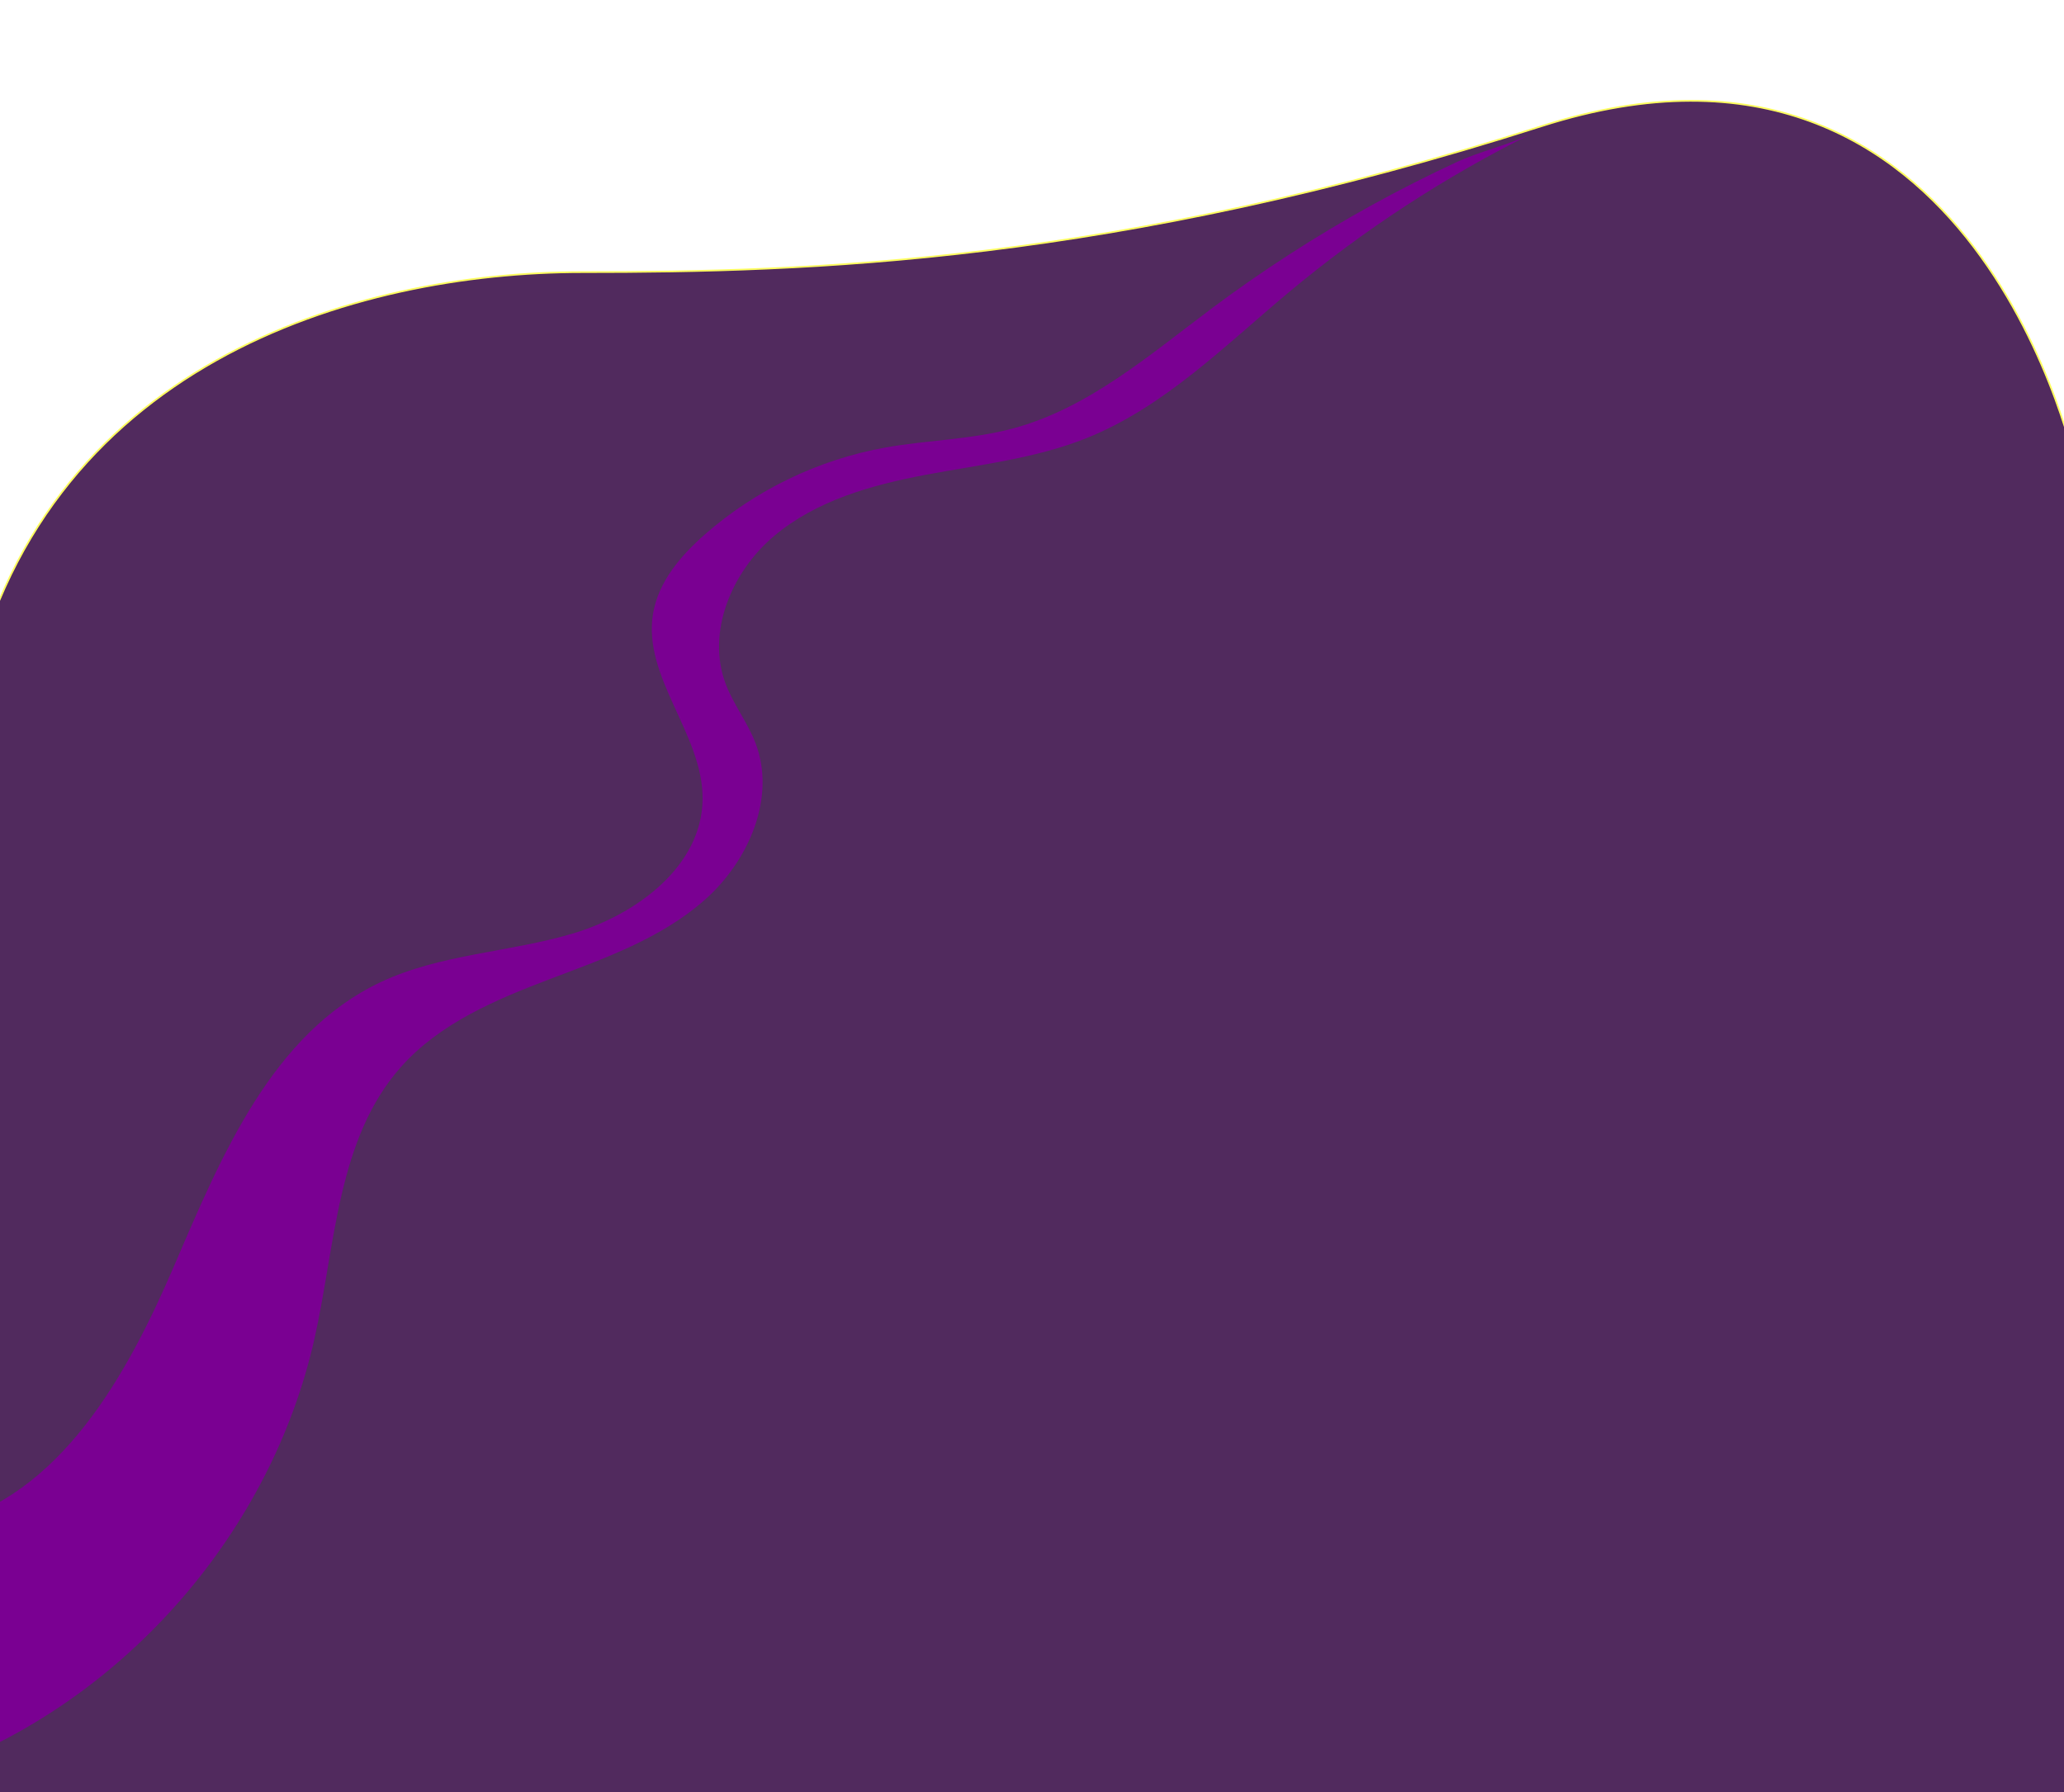
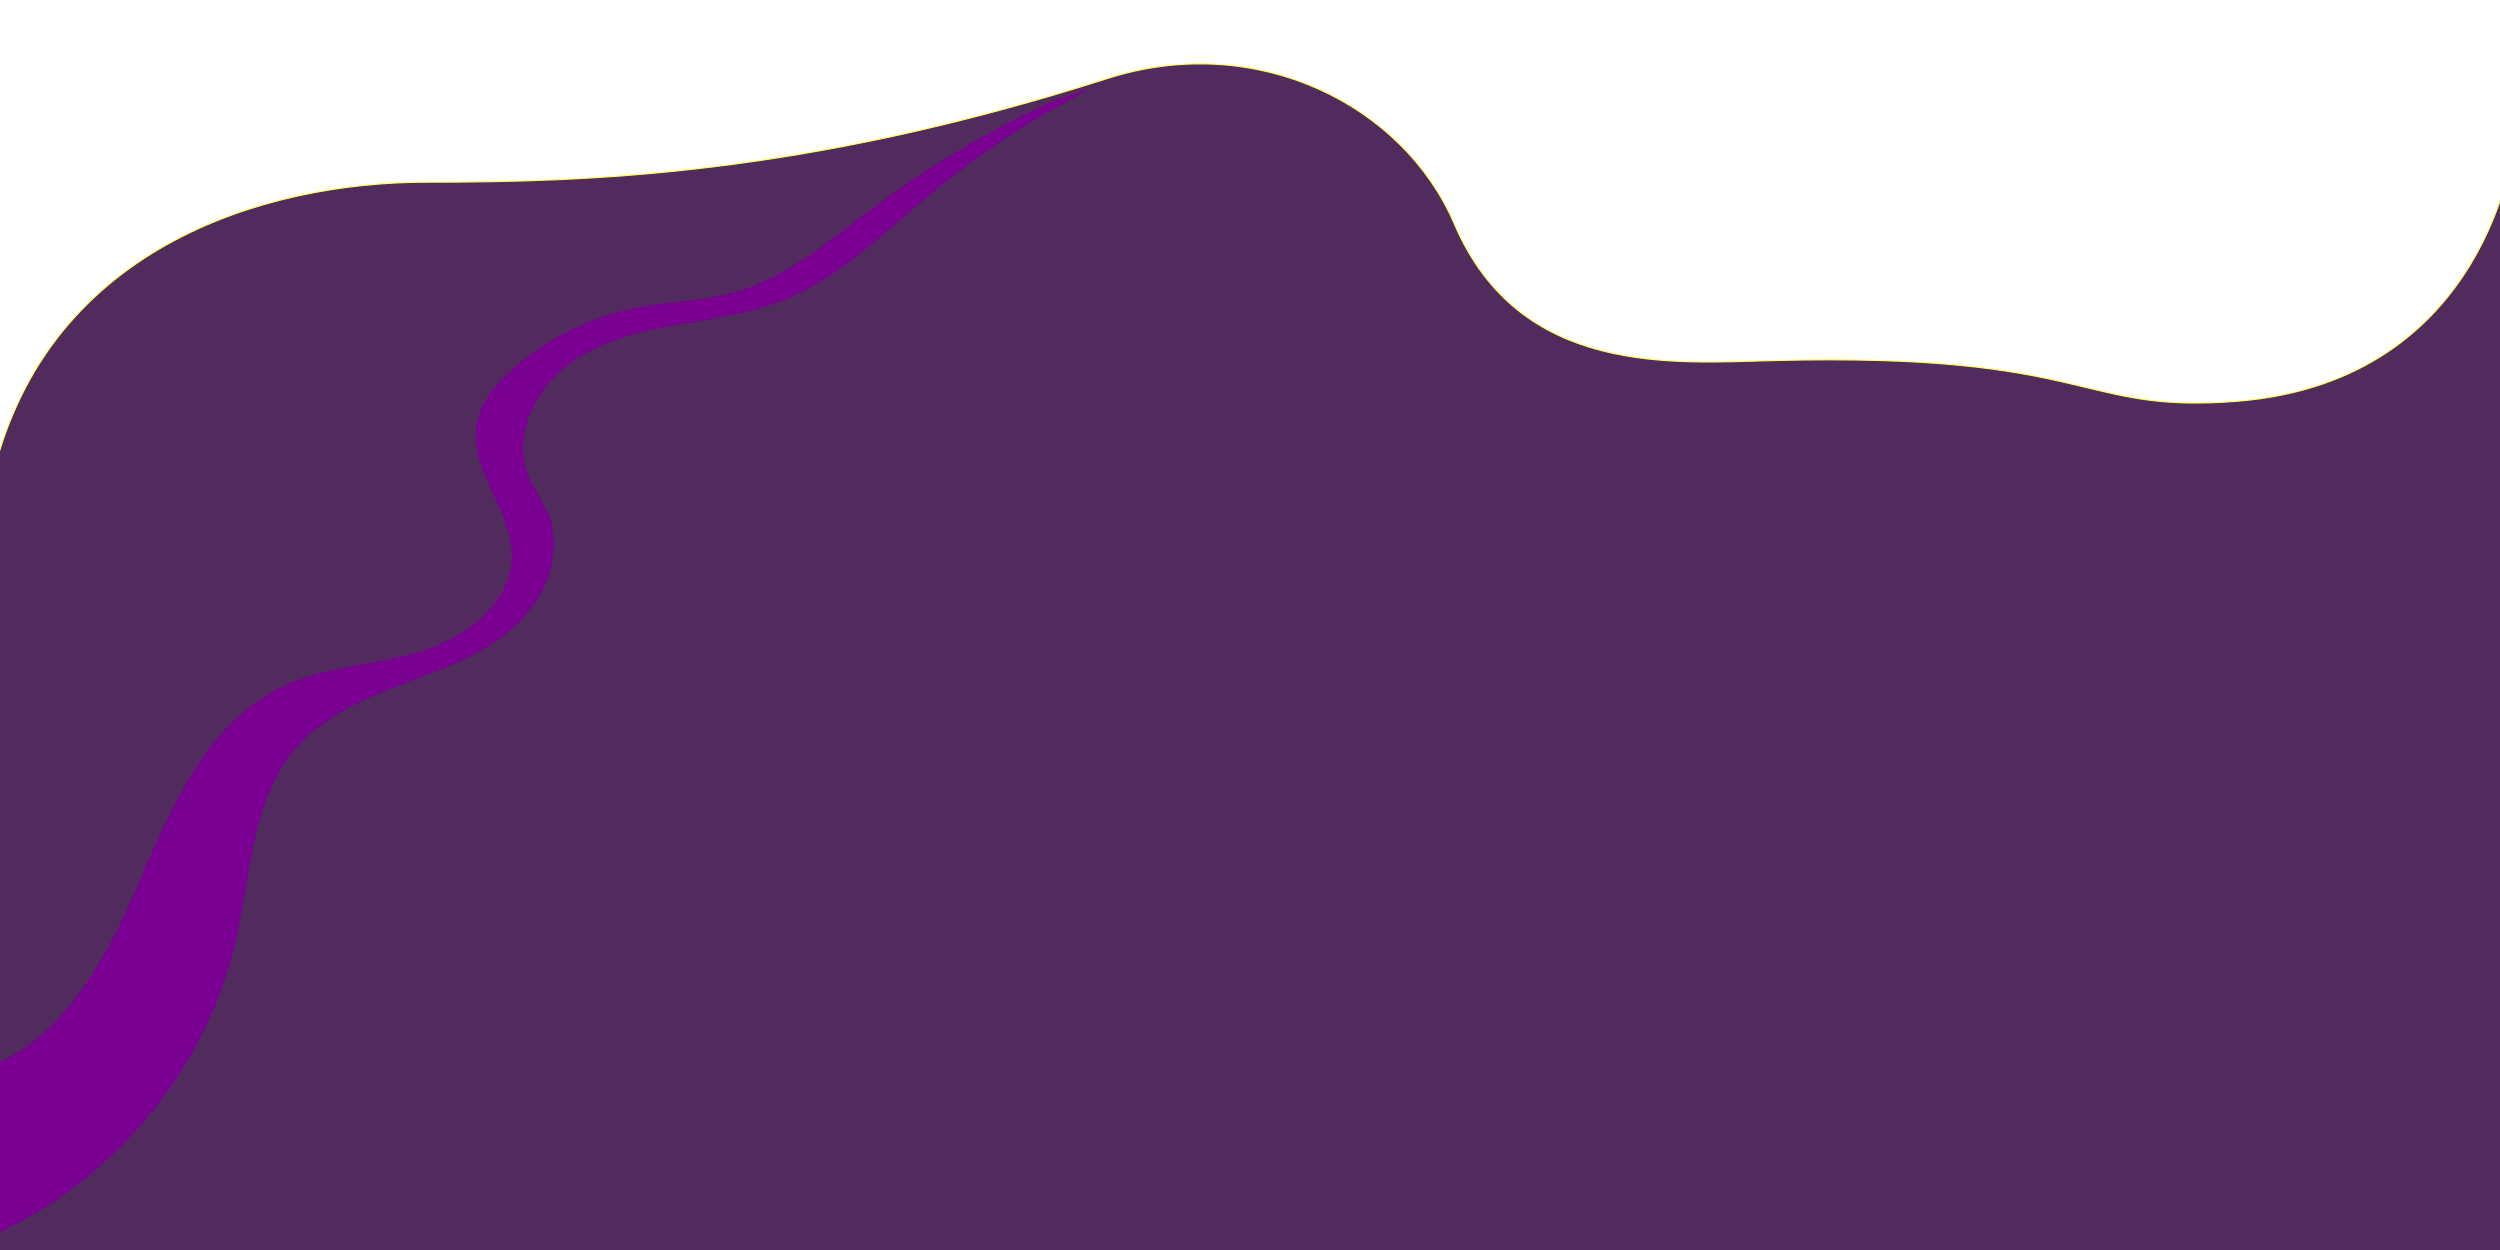
- <svg xmlns="http://www.w3.org/2000/svg" id="cPath" viewBox="0 0 1200 1042">
-   <path id="cPath-centerFill" d="M1207.82,275S1150.77-8.15,896.29,73.35c-248.72,79.65-425.72,84.88-557.72,84.88S22.26,211.35-18.97,409.35c-41.23,198,52.02,432.61-59.78,476-51.53,20,5.31,170,5.31,170H1212.35l-4.53-780.34Z" fill="#512a5e" stroke="#ffff60" stroke-miterlimit="10" />
-   <path d="M704.98,178.98c-36.49,27.26-72.15,58.42-116.15,70.2-24.26,6.5-49.73,6.67-74.44,11.14-38.54,6.96-75.09,24.59-104.53,50.41-14.09,12.36-27.11,27.62-30.18,46.11-6.18,37.2,29.17,70.17,28.81,107.89-.37,38.67-37.99,66.88-75.03,78-37.04,11.12-77.23,11.91-112.2,28.42-62.99,29.75-92.59,101.01-120.06,165.03-27.48,64.02-66.25,133.59-133.89,150.3,.02,47.03,.03,94.06,.05,141.08,106.79-40.84,190.41-137.49,215.46-249.04,12.29-54.71,13.11-116.25,50.37-158.15,22.54-25.34,55.05-39.09,86.76-51.11,31.71-12.02,64.63-23.61,89.98-46.14s41.44-59.31,29.33-90.98c-4.61-12.07-12.89-22.49-17.41-34.6-11.21-30.03,3.6-65.05,28.08-85.74,24.48-20.7,56.63-29.73,88.13-35.67,31.5-5.93,63.82-9.42,93.58-21.33,45.06-18.03,80.29-53.62,117.55-84.74,43.44-36.29,91.17-67.43,141.87-92.58-13.85,6.92-30.04,10.21-44.29,16.83-16.78,7.8-33.3,16.18-49.5,25.13-32.08,17.71-62.94,37.61-92.29,59.53Z" fill="#7a0092" />
+ <svg xmlns="http://www.w3.org/2000/svg" id="cPath" viewBox="0 0 2048 1024">
+   <path id="cPath-centerFill" d="M2059.67,116.67s-19.76,195.28-226.67,212c-132,10.67-116-40-380-33.33-81.86,2.07-208,13.33-261.56-111.85-41.68-97.43-161.86-158.41-284.51-119.14-248.72,79.65-425.72,84.88-557.72,84.88S32.9,202.35-8.33,400.35c-41.23,198,52.02,432.61-59.78,476-51.53,20,5.31,170,5.31,170H2059.67V116.67Z" fill="#512a5e" stroke="#ffff60" stroke-miterlimit="10" />
+   <path d="M715.62,169.98c-36.49,27.26-72.15,58.42-116.15,70.2-24.26,6.5-49.73,6.67-74.44,11.14-38.54,6.96-75.09,24.59-104.53,50.41-14.09,12.36-27.11,27.62-30.18,46.11-6.18,37.2,29.17,70.17,28.81,107.89-.37,38.67-37.99,66.88-75.03,78-37.04,11.12-77.23,11.91-112.2,28.42-62.99,29.75-92.59,101.01-120.06,165.03-27.48,64.02-66.25,133.59-133.89,150.3,.02,47.03,.03,94.06,.05,141.08,106.79-40.84,190.41-137.49,215.46-249.04,12.29-54.71,13.11-116.25,50.37-158.15,22.54-25.34,55.05-39.09,86.76-51.11,31.71-12.02,64.63-23.61,89.98-46.14s41.44-59.31,29.33-90.98c-4.61-12.07-12.89-22.49-17.41-34.6-11.21-30.03,3.6-65.05,28.08-85.74,24.48-20.7,56.63-29.73,88.13-35.67,31.5-5.93,63.82-9.42,93.58-21.33,45.06-18.03,80.29-53.62,117.55-84.74,43.44-36.29,91.17-67.43,141.87-92.58-13.85,6.92-30.04,10.21-44.29,16.83-16.78,7.8-33.3,16.18-49.5,25.13-32.08,17.71-62.94,37.61-92.29,59.53Z" fill="#7a0092" />
</svg>
